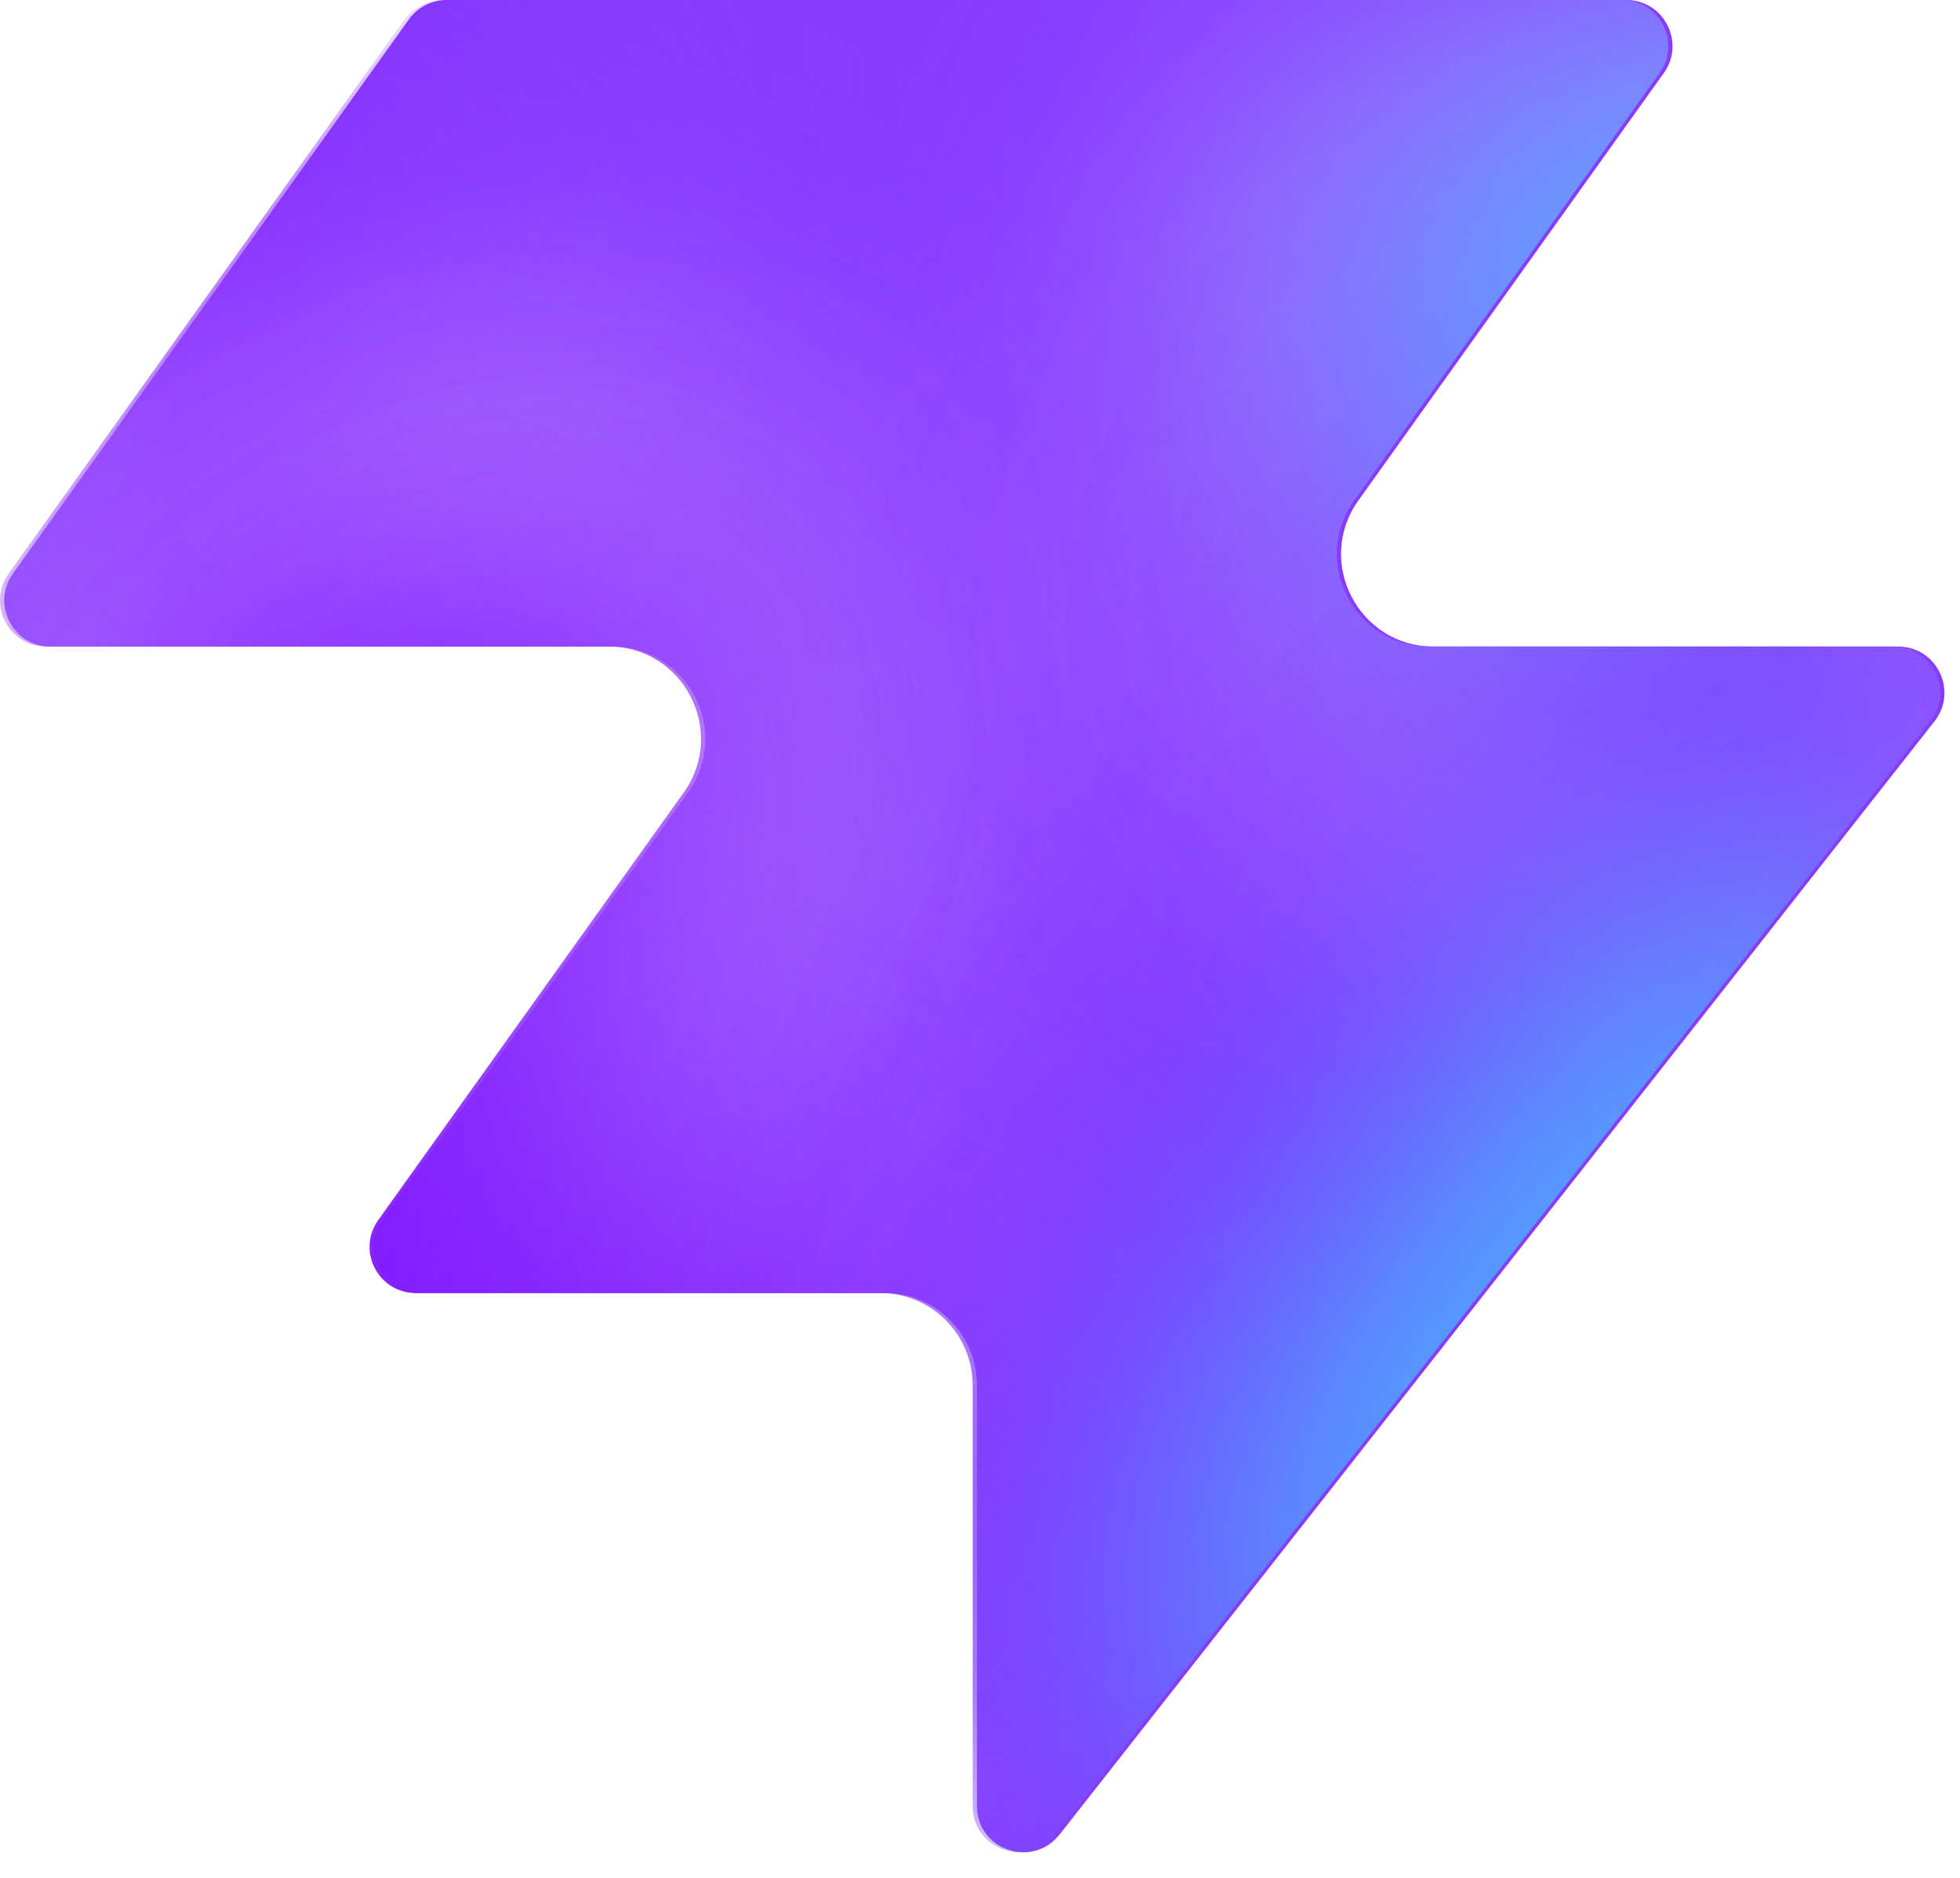
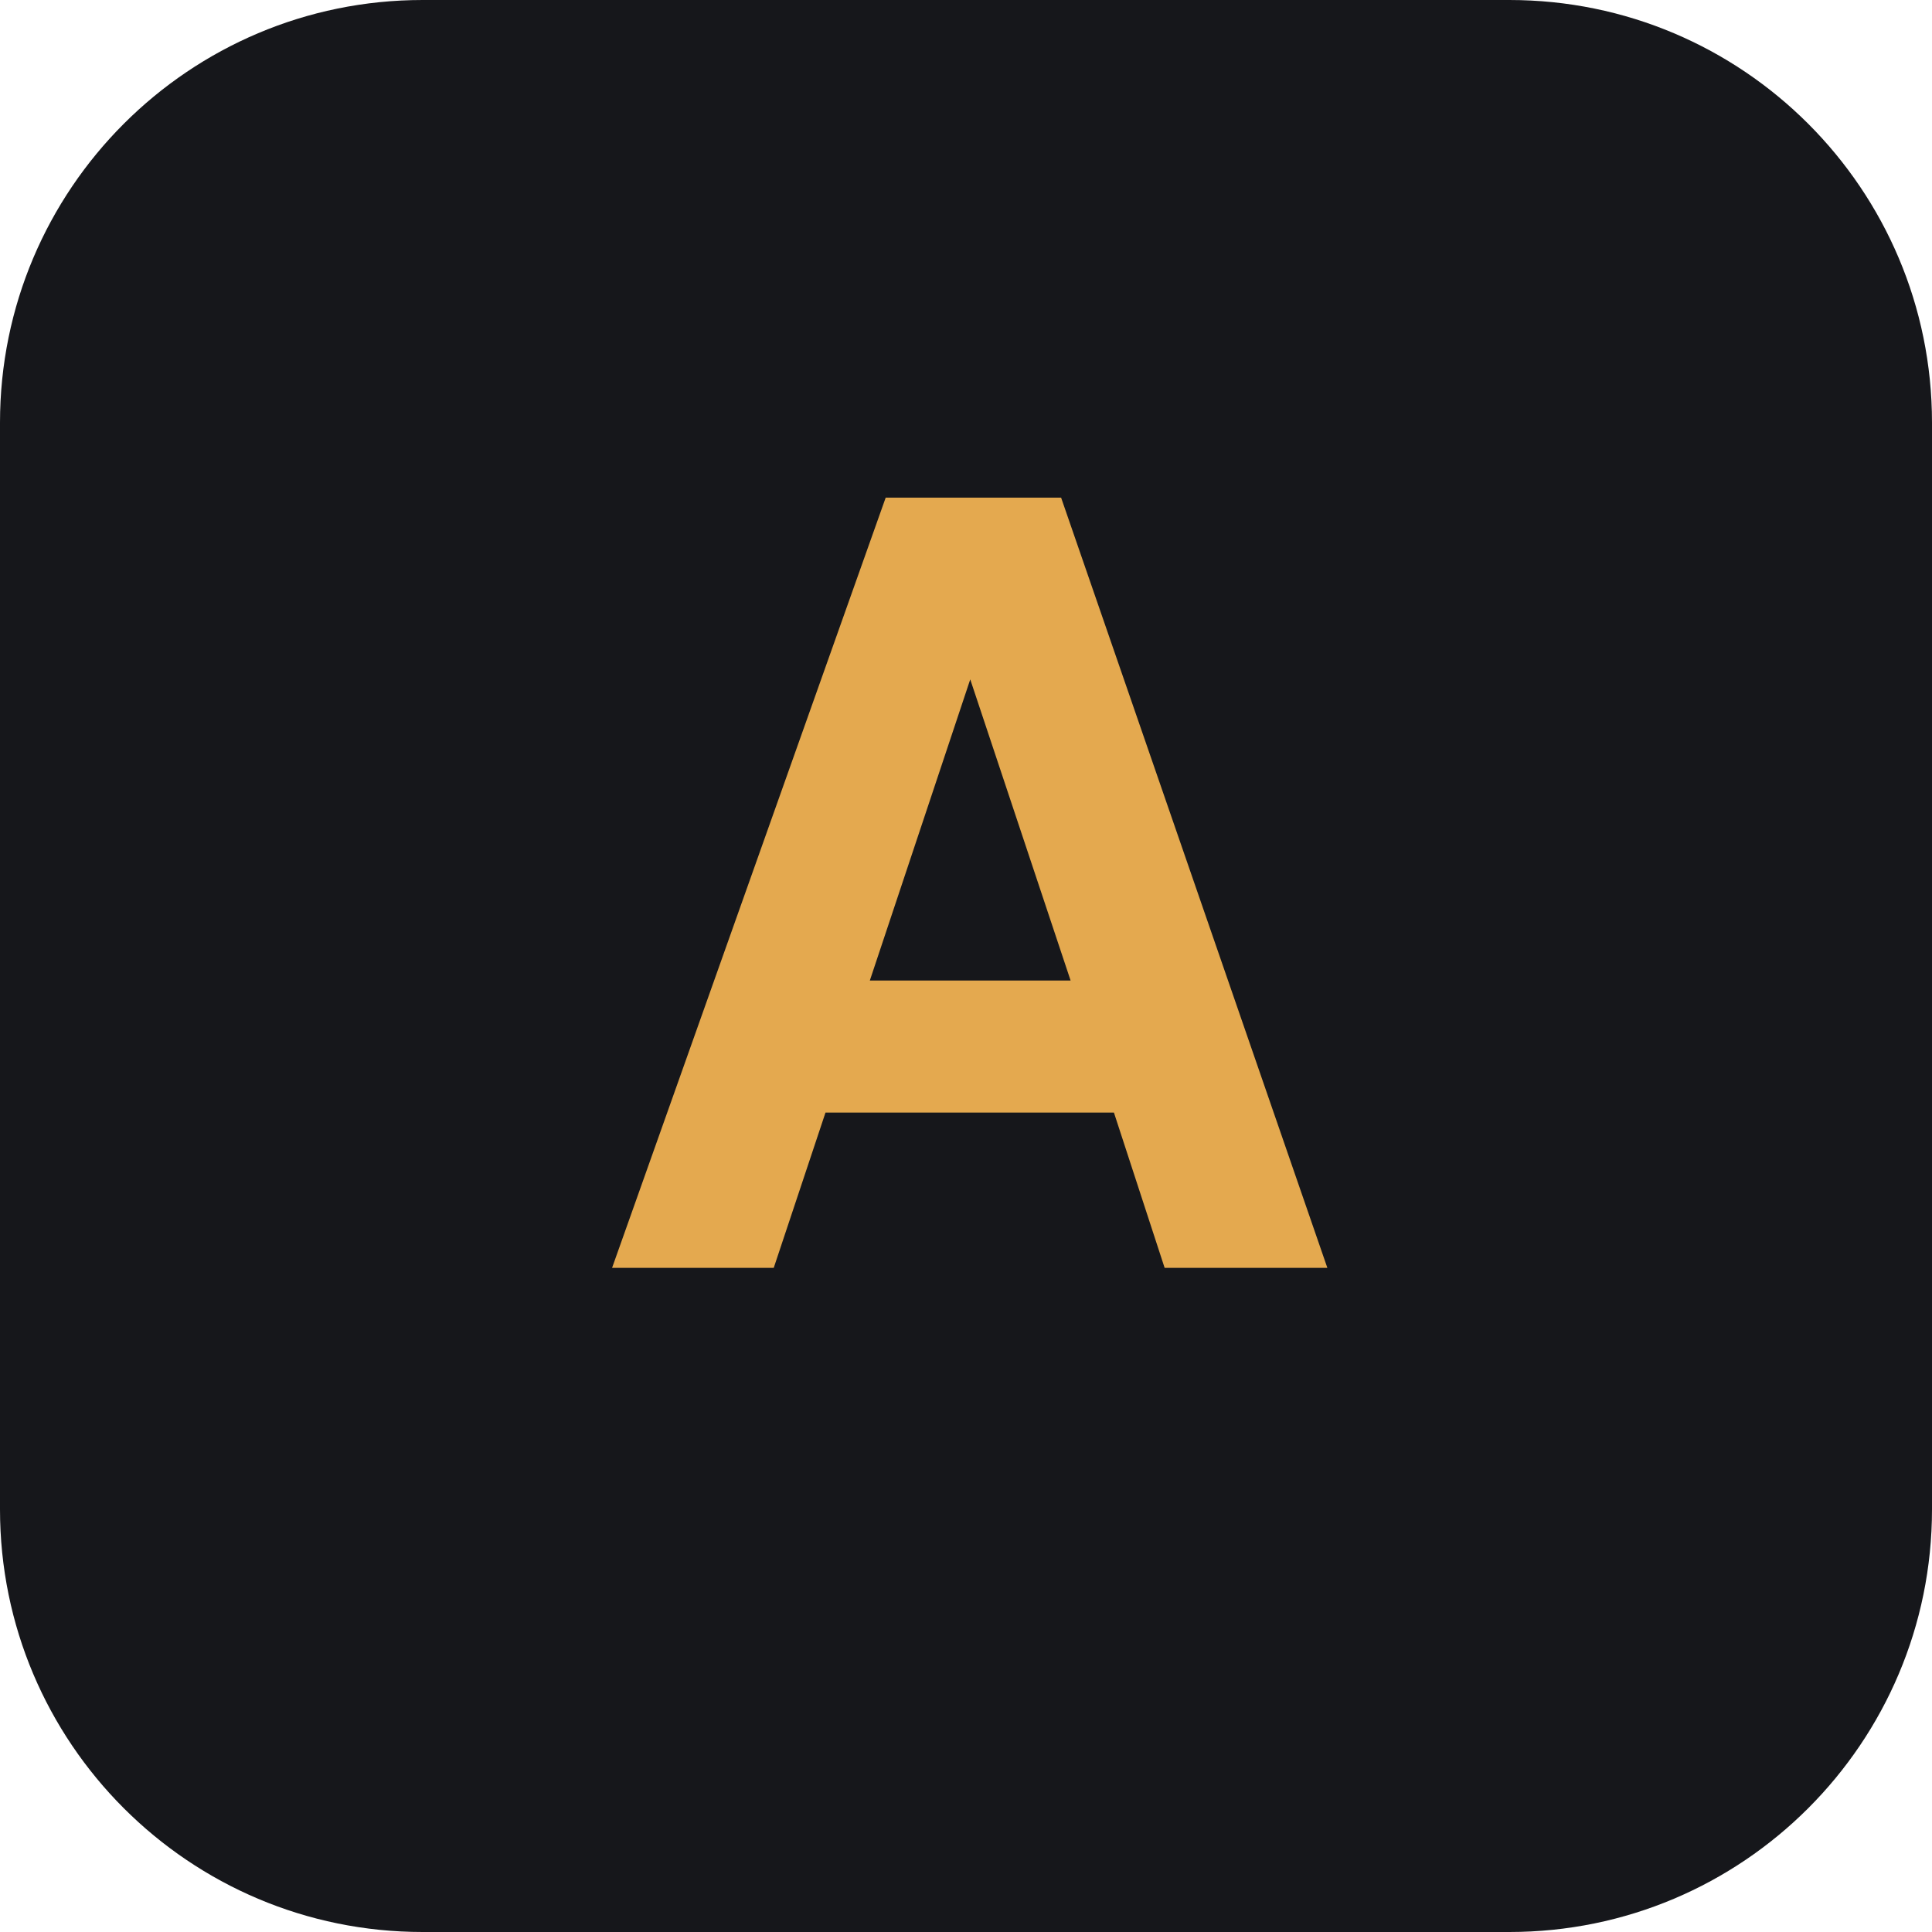
- <svg xmlns="http://www.w3.org/2000/svg" width="48" height="46" fill="none" viewBox="0 0 48 46">
-   <path fill="#863bff" d="M25.946 44.938c-.664.845-2.021.375-2.021-.698V33.937a2.26 2.26 0 0 0-2.262-2.262H10.287c-.92 0-1.456-1.04-.92-1.788l7.48-10.471c1.07-1.497 0-3.578-1.842-3.578H1.237c-.92 0-1.456-1.04-.92-1.788L10.013.474c.214-.297.556-.474.92-.474h28.894c.92 0 1.456 1.04.92 1.788l-7.48 10.471c-1.07 1.498 0 3.579 1.842 3.579h11.377c.943 0 1.473 1.088.89 1.83L25.947 44.94z" style="fill:#863bff;fill:color(display-p3 .525 .23 1);fill-opacity:1" />
-   <mask id="a" width="48" height="46" x="0" y="0" maskUnits="userSpaceOnUse" style="mask-type:alpha">
-     <path fill="#000" d="M25.842 44.938c-.664.844-2.021.375-2.021-.698V33.937a2.26 2.26 0 0 0-2.262-2.262H10.183c-.92 0-1.456-1.04-.92-1.788l7.48-10.471c1.07-1.498 0-3.579-1.842-3.579H1.133c-.92 0-1.456-1.04-.92-1.787L9.91.473c.214-.297.556-.474.92-.474h28.894c.92 0 1.456 1.04.92 1.788l-7.48 10.471c-1.07 1.498 0 3.578 1.842 3.578h11.377c.943 0 1.473 1.088.89 1.832L25.843 44.94z" style="fill:#000;fill-opacity:1" />
-   </mask>
-   <g mask="url(#a)">
-     <g filter="url(#b)">
-       <ellipse cx="5.508" cy="14.704" fill="#ede6ff" rx="5.508" ry="14.704" style="fill:#ede6ff;fill:color(display-p3 .927 .903 1);fill-opacity:1" transform="matrix(.00324 1 1 -.00324 -4.47 31.516)" />
-     </g>
-     <g filter="url(#c)">
-       <ellipse cx="10.399" cy="29.851" fill="#ede6ff" rx="10.399" ry="29.851" style="fill:#ede6ff;fill:color(display-p3 .927 .903 1);fill-opacity:1" transform="matrix(.00324 1 1 -.00324 -39.328 7.883)" />
-     </g>
-     <g filter="url(#d)">
-       <ellipse cx="5.508" cy="30.487" fill="#7e14ff" rx="5.508" ry="30.487" style="fill:#7e14ff;fill:color(display-p3 .492 .077 1);fill-opacity:1" transform="rotate(89.814 -25.913 -14.639)scale(1 -1)" />
-     </g>
-     <g filter="url(#e)">
-       <ellipse cx="5.508" cy="30.599" fill="#7e14ff" rx="5.508" ry="30.599" style="fill:#7e14ff;fill:color(display-p3 .492 .077 1);fill-opacity:1" transform="rotate(89.814 -32.644 -3.334)scale(1 -1)" />
-     </g>
-     <g filter="url(#f)">
-       <ellipse cx="5.508" cy="30.599" fill="#7e14ff" rx="5.508" ry="30.599" style="fill:#7e14ff;fill:color(display-p3 .492 .077 1);fill-opacity:1" transform="matrix(.00324 1 1 -.00324 -34.34 30.47)" />
-     </g>
-     <g filter="url(#g)">
-       <ellipse cx="14.072" cy="22.078" fill="#ede6ff" rx="14.072" ry="22.078" style="fill:#ede6ff;fill:color(display-p3 .927 .903 1);fill-opacity:1" transform="rotate(93.35 24.506 48.493)scale(-1 1)" />
-     </g>
-     <g filter="url(#h)">
-       <ellipse cx="3.47" cy="21.501" fill="#7e14ff" rx="3.47" ry="21.501" style="fill:#7e14ff;fill:color(display-p3 .492 .077 1);fill-opacity:1" transform="rotate(89.009 28.708 47.59)scale(-1 1)" />
-     </g>
-     <g filter="url(#i)">
-       <ellipse cx="3.47" cy="21.501" fill="#7e14ff" rx="3.47" ry="21.501" style="fill:#7e14ff;fill:color(display-p3 .492 .077 1);fill-opacity:1" transform="rotate(89.009 28.708 47.59)scale(-1 1)" />
-     </g>
-     <g filter="url(#j)">
-       <ellipse cx=".387" cy="8.972" fill="#7e14ff" rx="4.407" ry="29.108" style="fill:#7e14ff;fill:color(display-p3 .492 .077 1);fill-opacity:1" transform="rotate(39.51 .387 8.972)" />
-     </g>
-     <g filter="url(#k)">
-       <ellipse cx="47.523" cy="-6.092" fill="#7e14ff" rx="4.407" ry="29.108" style="fill:#7e14ff;fill:color(display-p3 .492 .077 1);fill-opacity:1" transform="rotate(37.892 47.523 -6.092)" />
-     </g>
-     <g filter="url(#l)">
-       <ellipse cx="41.412" cy="6.333" fill="#47bfff" rx="5.971" ry="9.665" style="fill:#47bfff;fill:color(display-p3 .28 .748 1);fill-opacity:1" transform="rotate(37.892 41.412 6.333)" />
-     </g>
-     <g filter="url(#m)">
-       <ellipse cx="-1.879" cy="38.332" fill="#7e14ff" rx="4.407" ry="29.108" style="fill:#7e14ff;fill:color(display-p3 .492 .077 1);fill-opacity:1" transform="rotate(37.892 -1.88 38.332)" />
-     </g>
-     <g filter="url(#n)">
-       <ellipse cx="-1.879" cy="38.332" fill="#7e14ff" rx="4.407" ry="29.108" style="fill:#7e14ff;fill:color(display-p3 .492 .077 1);fill-opacity:1" transform="rotate(37.892 -1.88 38.332)" />
-     </g>
-     <g filter="url(#o)">
-       <ellipse cx="35.651" cy="29.907" fill="#7e14ff" rx="4.407" ry="29.108" style="fill:#7e14ff;fill:color(display-p3 .492 .077 1);fill-opacity:1" transform="rotate(37.892 35.651 29.907)" />
-     </g>
-     <g filter="url(#p)">
-       <ellipse cx="38.418" cy="32.4" fill="#47bfff" rx="5.971" ry="15.297" style="fill:#47bfff;fill:color(display-p3 .28 .748 1);fill-opacity:1" transform="rotate(37.892 38.418 32.4)" />
-     </g>
-   </g>
-   <defs>
-     <filter id="b" width="60.045" height="41.654" x="-19.77" y="16.149" color-interpolation-filters="sRGB" filterUnits="userSpaceOnUse">
-       <feFlood flood-opacity="0" result="BackgroundImageFix" />
-       <feBlend in="SourceGraphic" in2="BackgroundImageFix" result="shape" />
-       <feGaussianBlur result="effect1_foregroundBlur_2002_17158" stdDeviation="7.659" />
-     </filter>
-     <filter id="c" width="90.34" height="51.437" x="-54.613" y="-7.533" color-interpolation-filters="sRGB" filterUnits="userSpaceOnUse">
-       <feFlood flood-opacity="0" result="BackgroundImageFix" />
-       <feBlend in="SourceGraphic" in2="BackgroundImageFix" result="shape" />
-       <feGaussianBlur result="effect1_foregroundBlur_2002_17158" stdDeviation="7.659" />
-     </filter>
-     <filter id="d" width="79.355" height="29.4" x="-49.64" y="2.03" color-interpolation-filters="sRGB" filterUnits="userSpaceOnUse">
-       <feFlood flood-opacity="0" result="BackgroundImageFix" />
-       <feBlend in="SourceGraphic" in2="BackgroundImageFix" result="shape" />
-       <feGaussianBlur result="effect1_foregroundBlur_2002_17158" stdDeviation="4.596" />
-     </filter>
-     <filter id="e" width="79.579" height="29.4" x="-45.045" y="20.029" color-interpolation-filters="sRGB" filterUnits="userSpaceOnUse">
-       <feFlood flood-opacity="0" result="BackgroundImageFix" />
-       <feBlend in="SourceGraphic" in2="BackgroundImageFix" result="shape" />
-       <feGaussianBlur result="effect1_foregroundBlur_2002_17158" stdDeviation="4.596" />
-     </filter>
-     <filter id="f" width="79.579" height="29.4" x="-43.513" y="21.178" color-interpolation-filters="sRGB" filterUnits="userSpaceOnUse">
-       <feFlood flood-opacity="0" result="BackgroundImageFix" />
-       <feBlend in="SourceGraphic" in2="BackgroundImageFix" result="shape" />
-       <feGaussianBlur result="effect1_foregroundBlur_2002_17158" stdDeviation="4.596" />
-     </filter>
-     <filter id="g" width="74.749" height="58.852" x="15.756" y="-17.901" color-interpolation-filters="sRGB" filterUnits="userSpaceOnUse">
-       <feFlood flood-opacity="0" result="BackgroundImageFix" />
-       <feBlend in="SourceGraphic" in2="BackgroundImageFix" result="shape" />
-       <feGaussianBlur result="effect1_foregroundBlur_2002_17158" stdDeviation="7.659" />
-     </filter>
-     <filter id="h" width="61.377" height="25.362" x="23.548" y="2.284" color-interpolation-filters="sRGB" filterUnits="userSpaceOnUse">
-       <feFlood flood-opacity="0" result="BackgroundImageFix" />
-       <feBlend in="SourceGraphic" in2="BackgroundImageFix" result="shape" />
-       <feGaussianBlur result="effect1_foregroundBlur_2002_17158" stdDeviation="4.596" />
-     </filter>
-     <filter id="i" width="61.377" height="25.362" x="23.548" y="2.284" color-interpolation-filters="sRGB" filterUnits="userSpaceOnUse">
-       <feFlood flood-opacity="0" result="BackgroundImageFix" />
-       <feBlend in="SourceGraphic" in2="BackgroundImageFix" result="shape" />
-       <feGaussianBlur result="effect1_foregroundBlur_2002_17158" stdDeviation="4.596" />
-     </filter>
-     <filter id="j" width="56.045" height="63.649" x="-27.636" y="-22.853" color-interpolation-filters="sRGB" filterUnits="userSpaceOnUse">
-       <feFlood flood-opacity="0" result="BackgroundImageFix" />
-       <feBlend in="SourceGraphic" in2="BackgroundImageFix" result="shape" />
-       <feGaussianBlur result="effect1_foregroundBlur_2002_17158" stdDeviation="4.596" />
-     </filter>
-     <filter id="k" width="54.814" height="64.646" x="20.116" y="-38.415" color-interpolation-filters="sRGB" filterUnits="userSpaceOnUse">
-       <feFlood flood-opacity="0" result="BackgroundImageFix" />
-       <feBlend in="SourceGraphic" in2="BackgroundImageFix" result="shape" />
-       <feGaussianBlur result="effect1_foregroundBlur_2002_17158" stdDeviation="4.596" />
-     </filter>
-     <filter id="l" width="33.541" height="35.313" x="24.641" y="-11.323" color-interpolation-filters="sRGB" filterUnits="userSpaceOnUse">
-       <feFlood flood-opacity="0" result="BackgroundImageFix" />
-       <feBlend in="SourceGraphic" in2="BackgroundImageFix" result="shape" />
-       <feGaussianBlur result="effect1_foregroundBlur_2002_17158" stdDeviation="4.596" />
-     </filter>
-     <filter id="m" width="54.814" height="64.646" x="-29.286" y="6.009" color-interpolation-filters="sRGB" filterUnits="userSpaceOnUse">
-       <feFlood flood-opacity="0" result="BackgroundImageFix" />
-       <feBlend in="SourceGraphic" in2="BackgroundImageFix" result="shape" />
-       <feGaussianBlur result="effect1_foregroundBlur_2002_17158" stdDeviation="4.596" />
-     </filter>
-     <filter id="n" width="54.814" height="64.646" x="-29.286" y="6.009" color-interpolation-filters="sRGB" filterUnits="userSpaceOnUse">
-       <feFlood flood-opacity="0" result="BackgroundImageFix" />
-       <feBlend in="SourceGraphic" in2="BackgroundImageFix" result="shape" />
-       <feGaussianBlur result="effect1_foregroundBlur_2002_17158" stdDeviation="4.596" />
-     </filter>
-     <filter id="o" width="54.814" height="64.646" x="8.244" y="-2.416" color-interpolation-filters="sRGB" filterUnits="userSpaceOnUse">
-       <feFlood flood-opacity="0" result="BackgroundImageFix" />
-       <feBlend in="SourceGraphic" in2="BackgroundImageFix" result="shape" />
-       <feGaussianBlur result="effect1_foregroundBlur_2002_17158" stdDeviation="4.596" />
-     </filter>
-     <filter id="p" width="39.409" height="43.623" x="18.713" y="10.588" color-interpolation-filters="sRGB" filterUnits="userSpaceOnUse">
-       <feFlood flood-opacity="0" result="BackgroundImageFix" />
-       <feBlend in="SourceGraphic" in2="BackgroundImageFix" result="shape" />
-       <feGaussianBlur result="effect1_foregroundBlur_2002_17158" stdDeviation="4.596" />
-     </filter>
-   </defs>
+ <svg xmlns="http://www.w3.org/2000/svg" viewBox="0 0 512 512">
+   <rect width="512" height="512" rx="112" fill="#16171b" />
+   <text x="256" y="336" text-anchor="middle" font-family="Helvetica,Arial,sans-serif" font-weight="600" font-size="280" fill="#e4a94f">A</text>
</svg>
